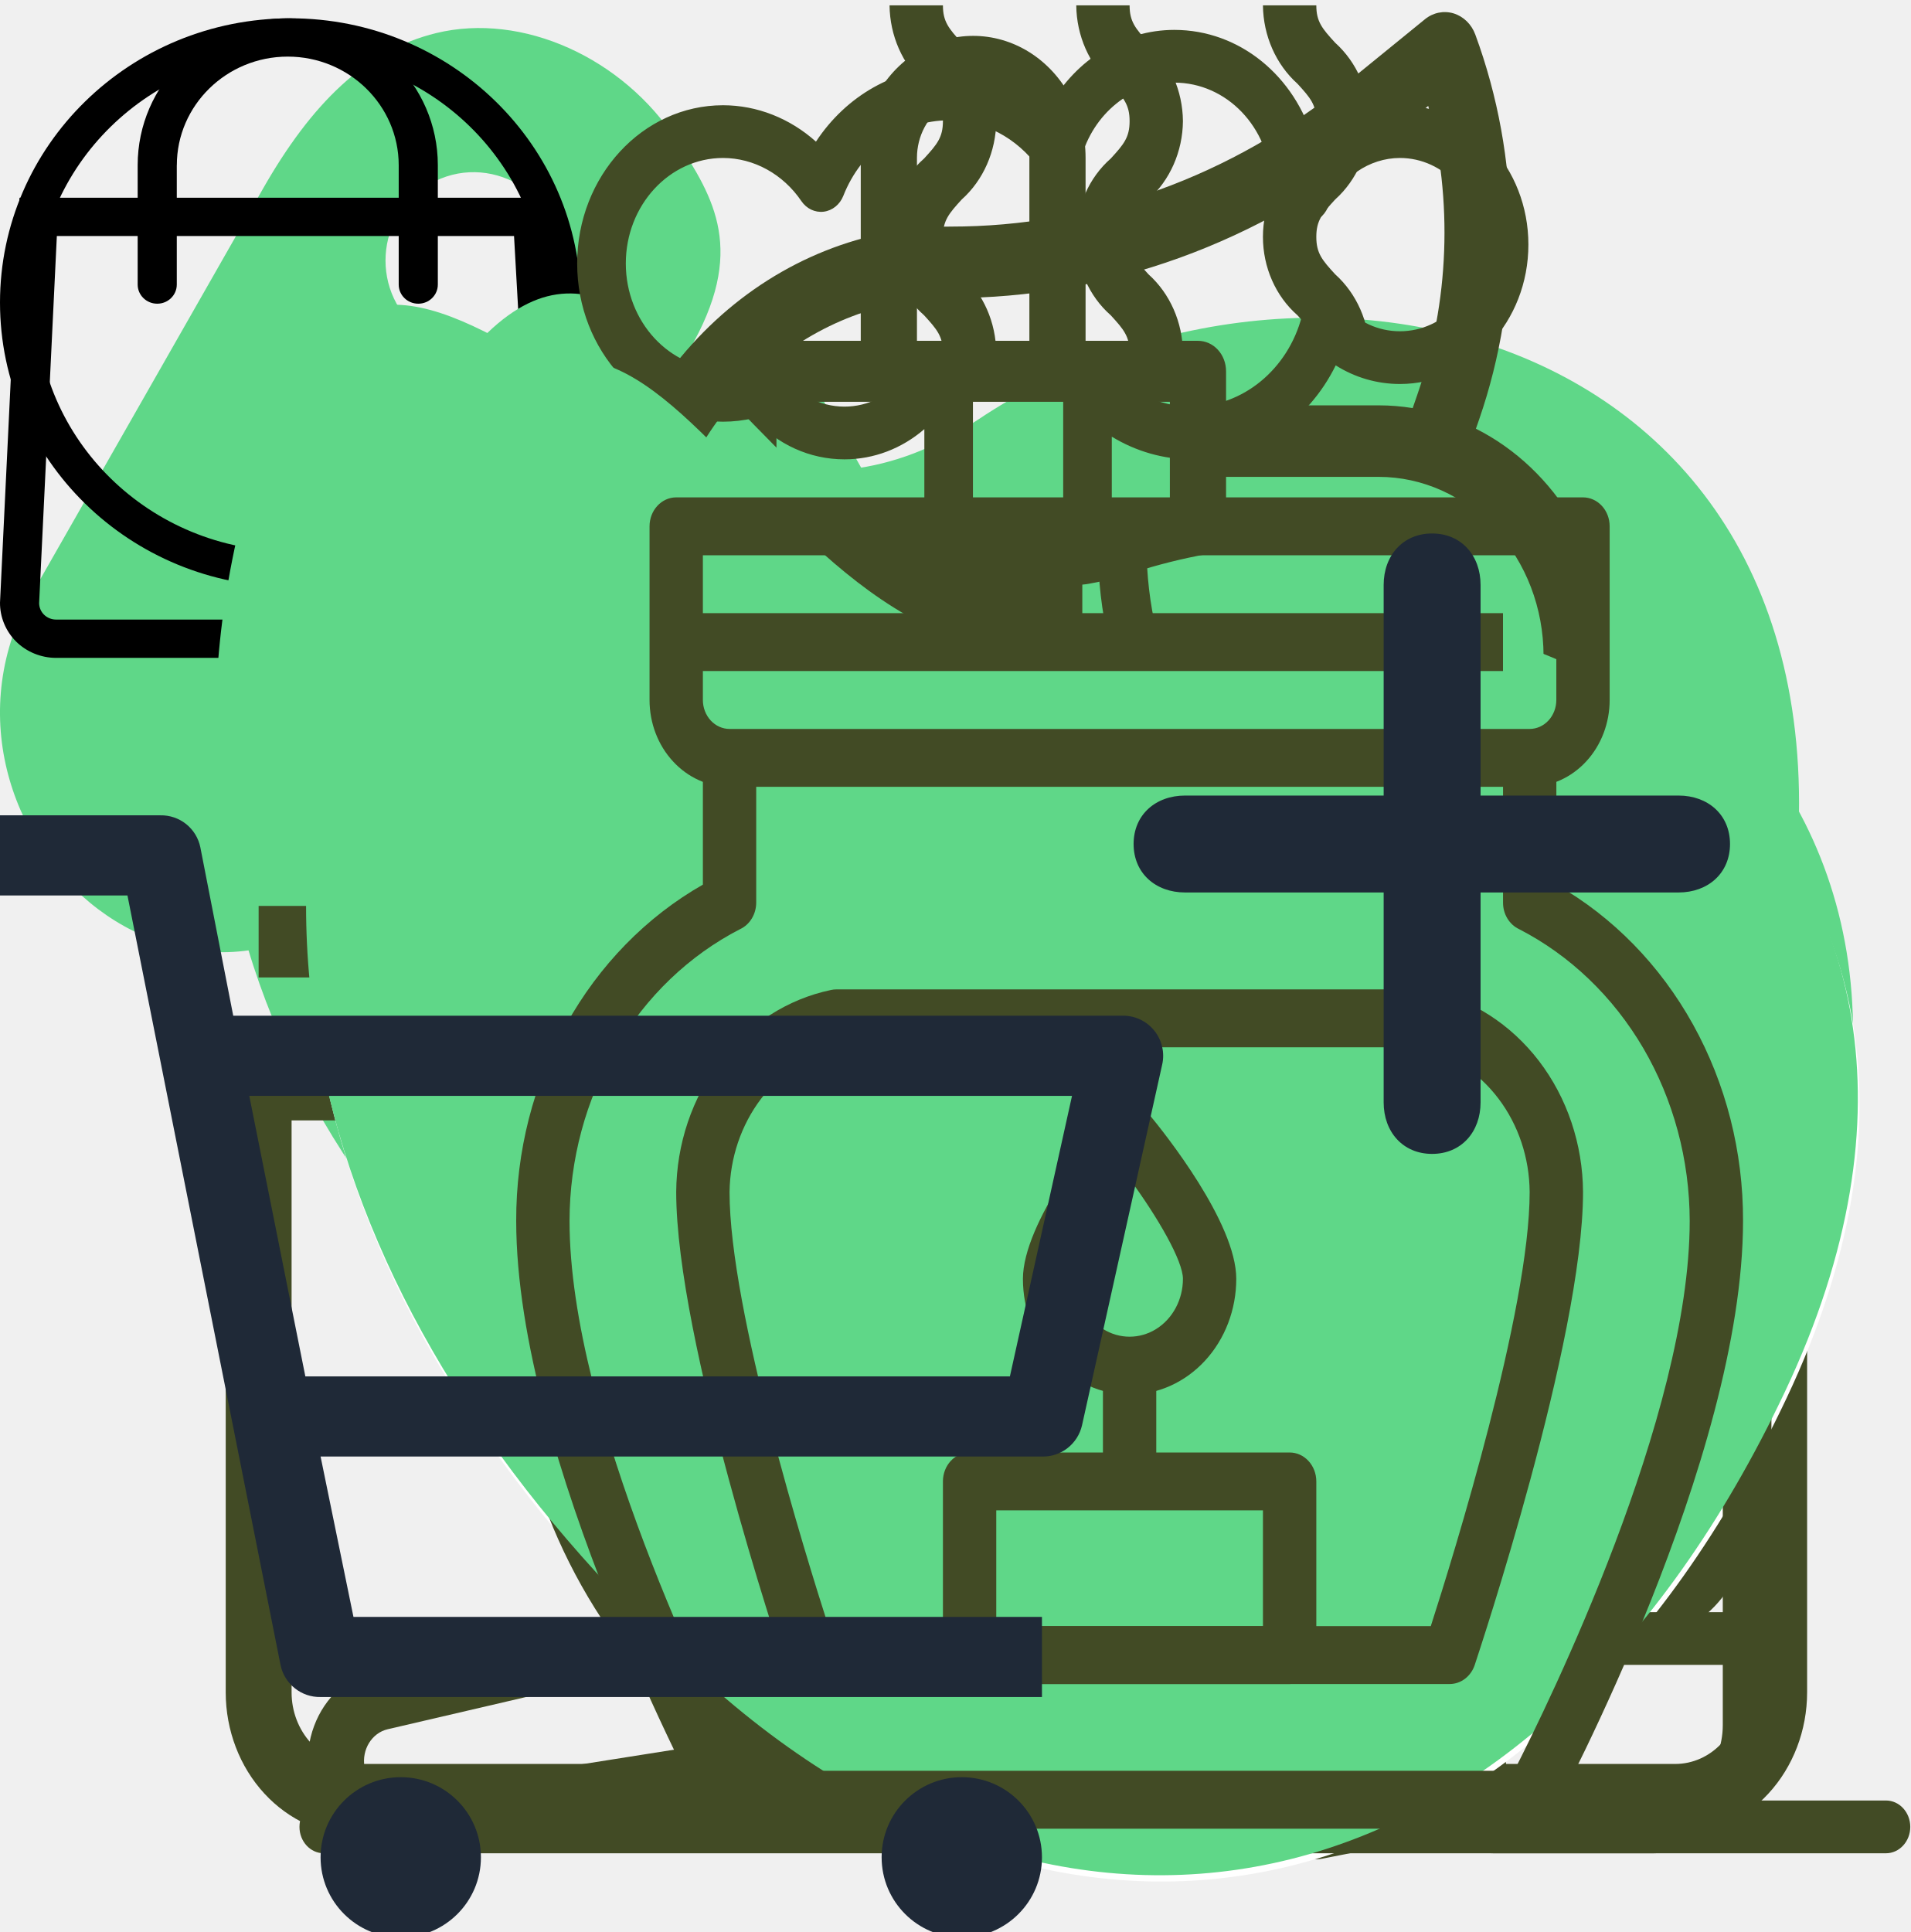
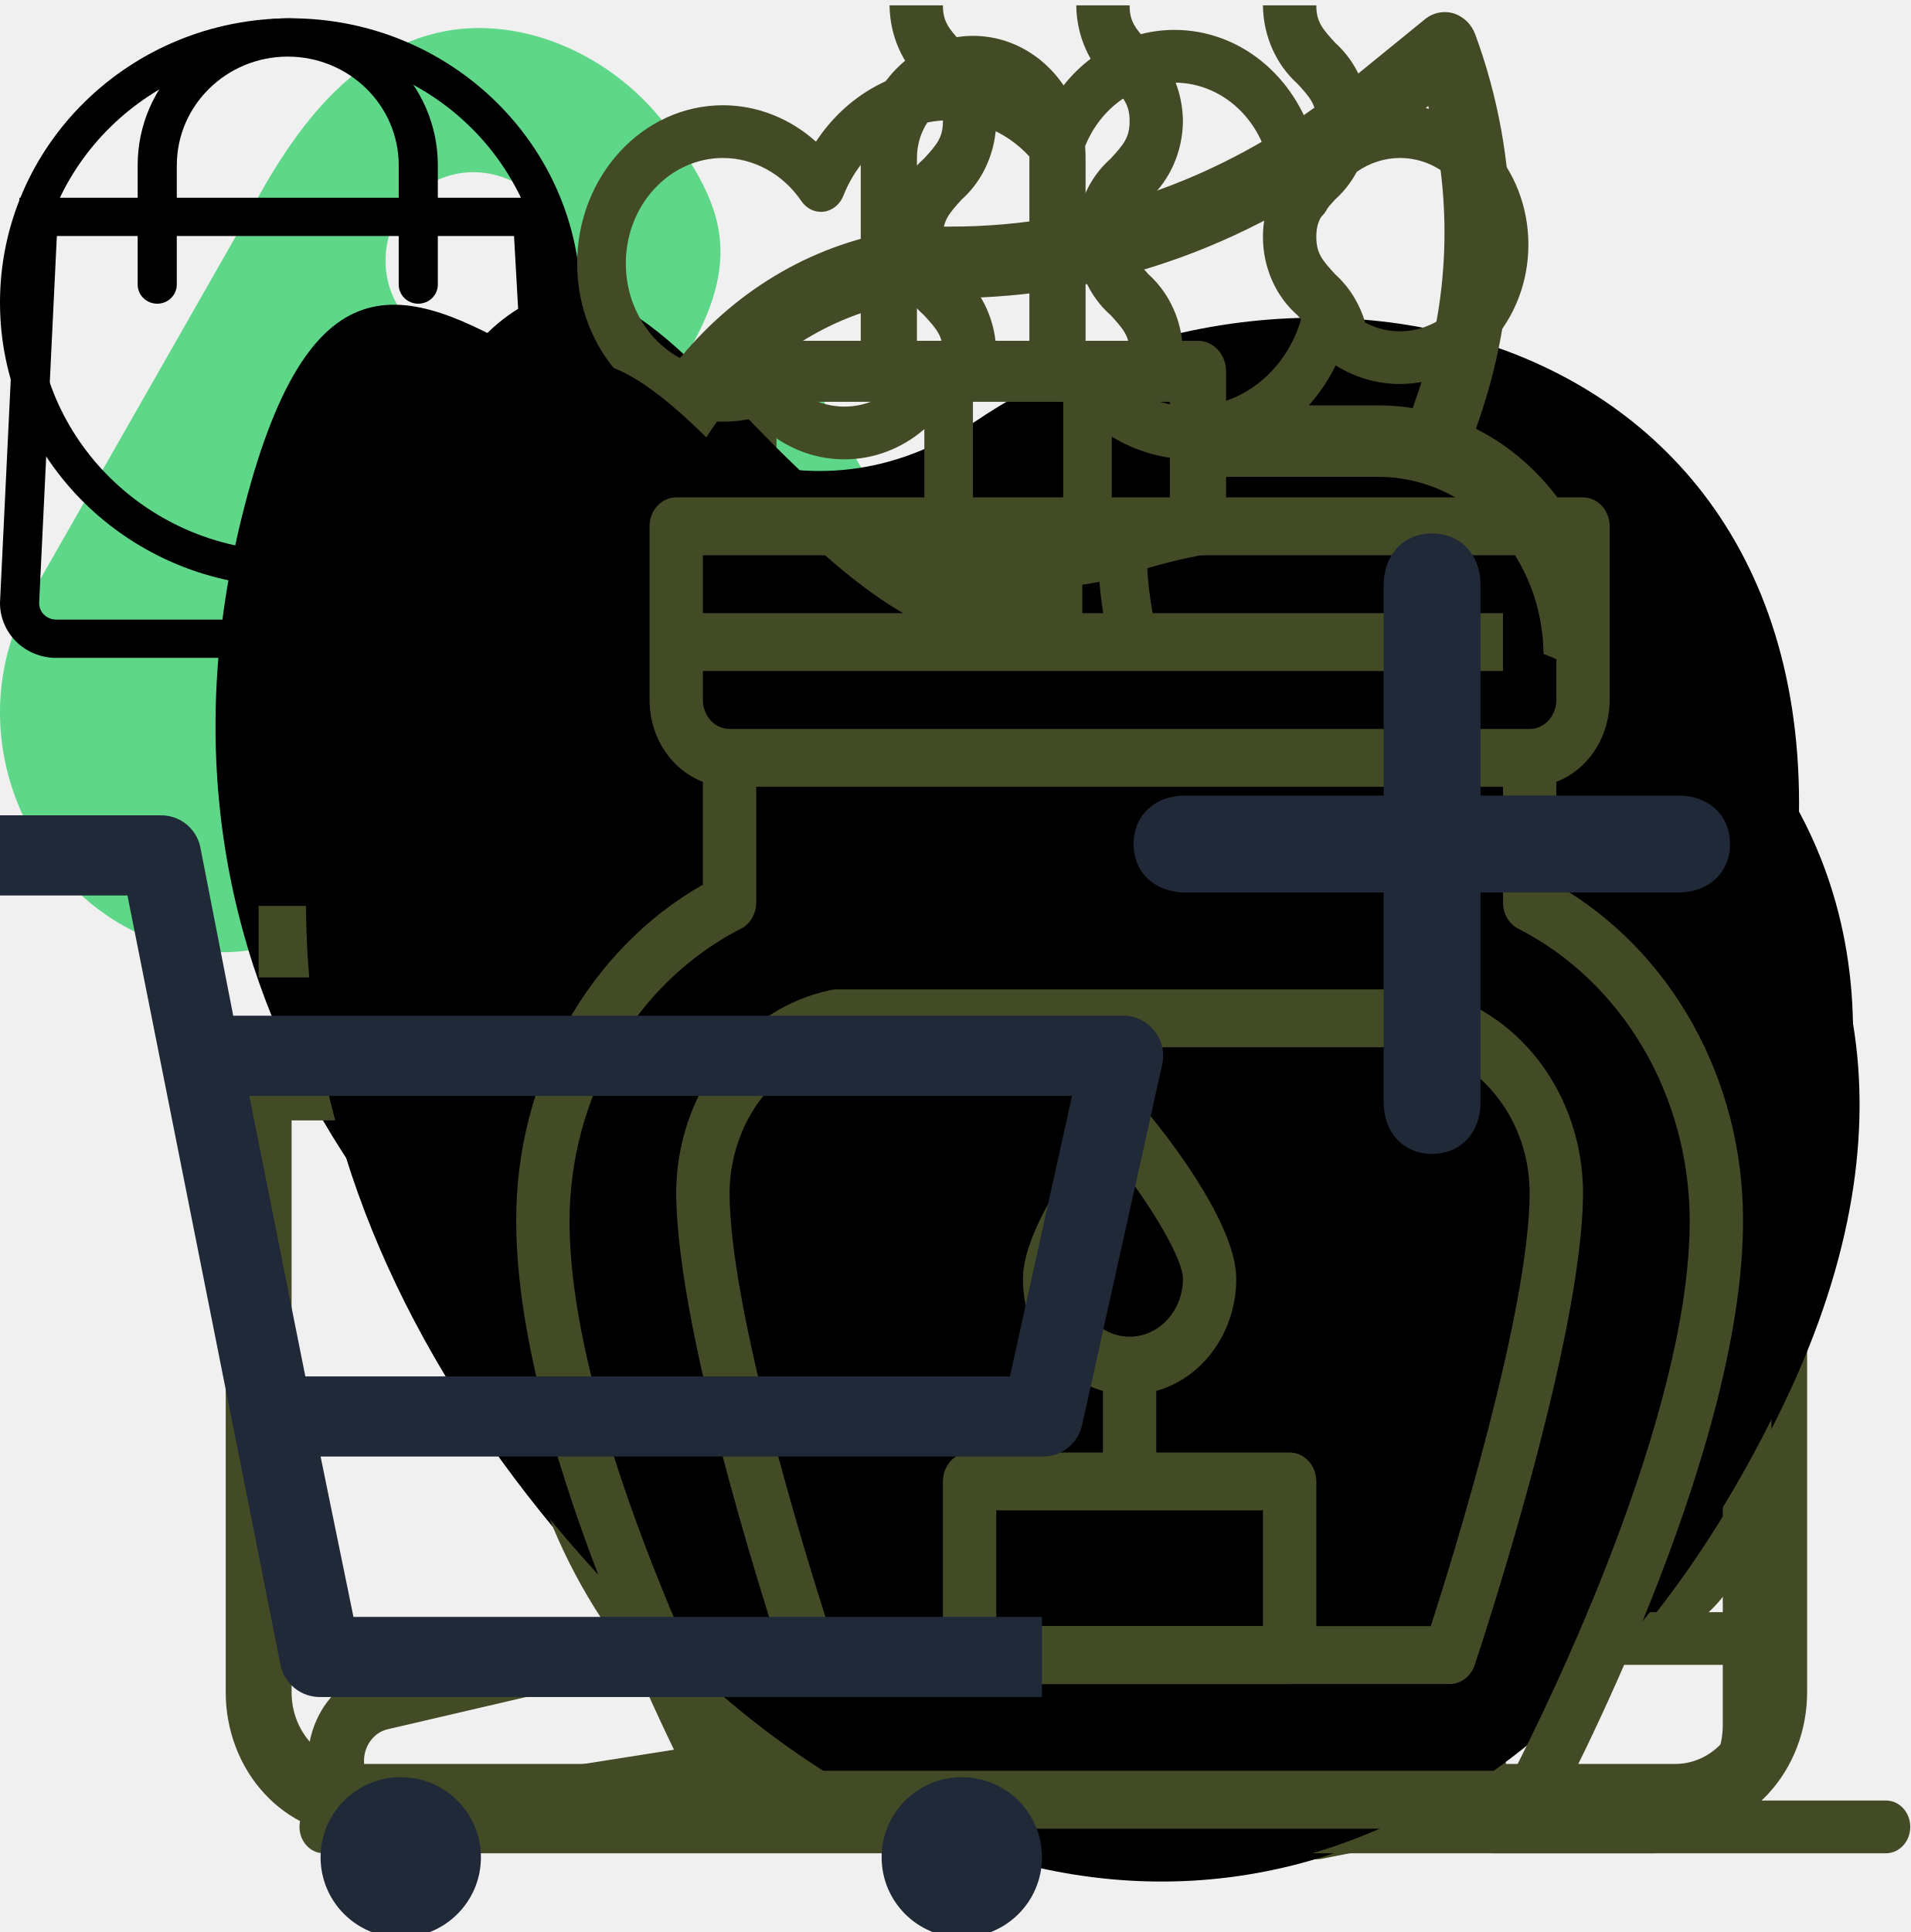
<svg xmlns="http://www.w3.org/2000/svg">
  <g id="logo" fill="none">
    <g clip-path="url(#a)">
      <path fill-rule="evenodd" clip-rule="evenodd" d="m17.262 10.058-4.81 8.782c1.9 3.368 3.452 4.55 6.5 4.43 2.984-.118 6.42-4.178 4.485-7.652l-4.818-8.543c-.172.575-1.18 2.613-1.357 2.983Zm-7.119 10.596C4.88 27.36-2.717 19.96.977 14.198c0 0 3.933-6.892 5.462-9.577C7.625 2.54 8.954 1.23 10.681.81c2.107-.512 4.574.602 5.889 2.633.914 1.411 1.723 2.703.297 5.144-.17.29-6.39 11.644-6.724 12.068Zm.376-12.403c-1.439-.83-1.439-2.914 0-3.744 1.439-.83 3.247.213 3.247 1.872 0 1.66-1.808 2.702-3.247 1.872Z" fill="#5FD788" />
    </g>
    <defs>
      <clipPath id="a">
        <path fill="#fff" d="M0 0h24v24H0z" />
      </clipPath>
    </defs>
  </g>
  <g id="bag" viewBox="0 0 15 17" fill="none">
    <path d="M14.049 14.692L13.494 4.841H10.721V4.045C10.721 2.062 9.073 0.448 7.046 0.448C5.02 0.448 3.371 2.062 3.371 4.045V4.841H0.478L0.001 14.735L7.77038e-05 14.752C-0.004 15.108 0.141 15.457 0.396 15.71C0.652 15.963 1.008 16.108 1.372 16.108H12.68C13.055 16.108 13.418 15.956 13.676 15.689C13.934 15.422 14.07 15.059 14.049 14.692ZM4.33 4.045C4.33 2.579 5.548 1.386 7.046 1.386C8.544 1.386 9.763 2.579 9.763 4.045V4.841H4.329V4.045H4.33ZM12.98 15.044C12.902 15.124 12.793 15.17 12.68 15.17H1.372C1.262 15.17 1.155 15.126 1.078 15.05C1.002 14.976 0.959 14.873 0.958 14.768L1.392 5.779H3.371V6.967C3.371 7.226 3.585 7.436 3.85 7.436C4.115 7.436 4.329 7.226 4.329 6.967V5.779H9.763V6.967C9.763 7.226 9.977 7.436 10.242 7.436C10.507 7.436 10.721 7.226 10.721 6.967V5.779H12.587L13.092 14.744C13.098 14.854 13.057 14.963 12.98 15.044Z" fill="black" />
  </g>
  <g id="search" viewBox="0 0 16 17" fill="none">
    <path d="M12.444 12.013L15.87 15.366C16.043 15.536 16.043 15.811 15.87 15.981C15.696 16.151 15.415 16.151 15.241 15.981L11.815 12.628C10.562 13.711 8.915 14.368 7.111 14.368C3.184 14.368 0 11.252 0 7.408C0 3.564 3.184 0.448 7.111 0.448C11.039 0.448 14.222 3.564 14.222 7.408C14.222 9.174 13.551 10.786 12.444 12.013ZM7.111 13.498C10.547 13.498 13.333 10.772 13.333 7.408C13.333 4.045 10.547 1.318 7.111 1.318C3.675 1.318 0.889 4.045 0.889 7.408C0.889 10.772 3.675 13.498 7.111 13.498Z" fill="black" />
  </g>
-   <g id="oils" viewBox="0 0 47 46" fill="none">
-     <path fill-rule="evenodd" clip-rule="evenodd" d="M19.892 37.944C9.278 32.699 3.219 23.602 5.917 12.676C9.151 -0.421 15.418 15.986 23.941 10.28C32.465 4.574 46.66 8.469 43.638 23.643C40.809 37.848 30.507 43.189 19.892 37.944Z" fill="#5FD788" />
+   <g id="oils" viewBox="0 0 47 46">
+     <path fill-rule="evenodd" clip-rule="evenodd" d="M19.892 37.944C9.278 32.699 3.219 23.602 5.917 12.676C9.151 -0.421 15.418 15.986 23.941 10.28C32.465 4.574 46.66 8.469 43.638 23.643C40.809 37.848 30.507 43.189 19.892 37.944Z" />
    <path d="M16.949 23.277H30.71V30.744H32.087V18.797C32.086 18.005 31.795 17.247 31.28 16.686C30.764 16.127 30.064 15.812 29.334 15.811H28.646V14.318H29.334C29.517 14.318 29.692 14.239 29.821 14.099C29.95 13.959 30.022 13.769 30.022 13.571V9.091C30.022 8.893 29.95 8.703 29.821 8.563C29.692 8.423 29.517 8.345 29.334 8.345H26.582V3.865C26.582 2.798 26.057 1.812 25.206 1.278C24.354 0.745 23.305 0.745 22.453 1.278C21.602 1.812 21.077 2.798 21.077 3.865V8.345H18.325C17.945 8.345 17.637 8.679 17.637 9.091V13.571C17.637 13.769 17.709 13.959 17.838 14.099C17.968 14.239 18.143 14.318 18.325 14.318H19.013V15.811H18.325C17.595 15.812 16.896 16.127 16.38 16.686C15.864 17.247 15.574 18.006 15.573 18.797V37.463H16.949V23.277ZM22.453 3.865C22.453 3.331 22.716 2.838 23.142 2.572C23.567 2.305 24.092 2.305 24.518 2.572C24.944 2.838 25.206 3.331 25.206 3.865V8.345H22.453V3.865ZM19.013 9.838H28.646V12.824H19.013V9.838ZM20.389 14.318H27.27V15.811H20.389V14.318ZM18.325 17.304H29.334C29.699 17.305 30.049 17.462 30.307 17.742C30.565 18.022 30.71 18.401 30.71 18.797V21.784H16.949V18.797C16.949 18.401 17.095 18.022 17.352 17.742C17.61 17.462 17.96 17.305 18.325 17.304Z" fill="#424B25" />
    <path d="M42.785 36.651C42.655 35.871 42.245 35.18 41.646 34.728C41.047 34.277 40.307 34.101 39.589 34.24L35.526 35.033L35.039 32.094H35.038C35.006 31.899 34.904 31.726 34.754 31.613C34.604 31.5 34.419 31.456 34.239 31.491L30.176 32.285C29.997 32.32 29.837 32.431 29.733 32.594C29.629 32.756 29.588 32.957 29.621 33.152L29.742 33.887L27.711 34.283H27.711C27.337 34.356 27.088 34.745 27.155 35.15L27.403 36.644L9.206 40.88C8.521 41.039 7.953 41.557 7.691 42.262C7.428 42.967 7.505 43.767 7.896 44.398C8.287 45.029 8.941 45.408 9.641 45.411C9.745 45.411 9.849 45.402 9.953 45.386L28.37 42.474L28.618 43.968H28.618C28.65 44.163 28.752 44.336 28.902 44.449C29.052 44.562 29.237 44.606 29.417 44.571L31.448 44.174L31.57 44.909C31.602 45.104 31.705 45.277 31.855 45.39C32.005 45.503 32.19 45.547 32.369 45.511L36.432 44.718C36.807 44.645 37.055 44.257 36.988 43.851L36.501 40.912L40.564 40.119C41.282 39.978 41.92 39.534 42.336 38.884C42.753 38.233 42.914 37.43 42.785 36.65L42.785 36.651ZM9.754 43.908C9.362 43.97 8.995 43.684 8.925 43.261C8.854 42.837 9.106 42.43 9.494 42.34L27.647 38.114L28.127 41.004L9.754 43.908ZM29.851 42.969L28.633 35.62L29.987 35.356L31.205 42.705L29.851 42.969ZM32.803 43.91L31.098 33.622L33.807 33.094L35.512 43.381L32.803 43.91ZM41.206 38.032C40.999 38.358 40.68 38.58 40.321 38.649L36.257 39.442L35.77 36.503L39.833 35.71H39.833C40.192 35.64 40.563 35.727 40.862 35.953C41.162 36.179 41.367 36.525 41.431 36.915C41.495 37.305 41.415 37.707 41.206 38.032L41.206 38.032Z" fill="#424B25" />
    <path d="M23.829 25.517C23.625 25.517 23.432 25.615 23.302 25.785C22.815 26.417 20.389 29.662 20.389 31.49C20.389 32.824 21.045 34.056 22.109 34.723C23.174 35.39 24.485 35.39 25.55 34.723C26.614 34.056 27.27 32.824 27.27 31.49C27.27 29.662 24.844 26.417 24.358 25.785C24.227 25.615 24.034 25.517 23.829 25.517H23.829ZM25.894 31.49C25.894 32.29 25.5 33.03 24.862 33.43C24.223 33.83 23.436 33.83 22.797 33.43C22.159 33.03 21.765 32.29 21.765 31.49C21.765 30.689 22.845 28.855 23.829 27.461C24.814 28.855 25.894 30.689 25.894 31.49Z" fill="#424B25" />
    <path d="M27.958 24.77H29.334V26.264H27.958V24.77Z" fill="#424B25" />
  </g>
-   <g id="cosmetics" viewBox="0 0 50 51" fill="none">
-     <path fill-rule="evenodd" clip-rule="evenodd" d="M17.238 39.605C8.236 31.558 4.554 21.07 9.766 11.273C16.014 -0.469 18.153 17.139 27.747 14.021C37.341 10.903 50.124 18.653 43.586 32.461C37.465 45.387 26.239 47.653 17.238 39.605Z" fill="#5FD788" />
+   <g id="cosmetics" viewBox="0 0 50 51">
+     <path fill-rule="evenodd" clip-rule="evenodd" d="M17.238 39.605C8.236 31.558 4.554 21.07 9.766 11.273C16.014 -0.469 18.153 17.139 27.747 14.021C37.341 10.903 50.124 18.653 43.586 32.461C37.465 45.387 26.239 47.653 17.238 39.605Z" />
    <path d="M43.443 25.682H41.83V23.932H43.443V22.181H41.83V19.555C41.83 19.323 41.745 19.1 41.593 18.936C41.442 18.771 41.237 18.679 41.023 18.679H39.41V16.053C39.408 14.885 39.1 13.742 38.521 12.758C37.942 11.774 37.116 10.989 36.14 10.497L36.219 10.27H36.219C37.271 7.226 37.237 3.865 36.125 0.846C36.032 0.593 35.835 0.402 35.594 0.328C35.352 0.255 35.092 0.308 34.892 0.471L32.956 2.047C31.568 3.176 30.023 4.055 28.377 4.65C26.732 5.246 25.009 5.549 23.275 5.548C21.166 5.548 19.125 6.363 17.52 7.847C15.915 9.332 14.849 11.388 14.515 13.648C13.457 13.966 12.507 14.611 11.781 15.505C11.056 16.398 10.585 17.501 10.426 18.679H8.754C8.308 18.679 7.947 19.071 7.947 19.555V22.181H6.333V23.932H7.947V25.682H6.333C5.888 25.682 5.527 26.074 5.527 26.558V41.439C5.528 42.368 5.868 43.258 6.473 43.914C7.078 44.571 7.898 44.94 8.754 44.941H41.023C41.879 44.94 42.699 44.571 43.304 43.914C43.908 43.258 44.249 42.368 44.25 41.439V26.558C44.25 26.326 44.165 26.103 44.014 25.939C43.862 25.775 43.657 25.682 43.443 25.682L43.443 25.682ZM16.014 15.178H26.502V13.427H16.196C16.562 11.686 17.461 10.132 18.747 9.019C20.033 7.906 21.63 7.299 23.275 7.299C25.183 7.3 27.078 6.966 28.888 6.311C30.698 5.656 32.398 4.689 33.924 3.447L34.972 2.594C35.582 4.918 35.49 7.393 34.708 9.656L34.592 9.992H34.592C34.317 9.948 34.04 9.925 33.762 9.925H29.729V11.676H33.762C34.832 11.677 35.857 12.139 36.613 12.96C37.37 13.78 37.795 14.893 37.796 16.053V18.679H12.062C12.249 17.691 12.744 16.804 13.464 16.166C14.184 15.528 15.085 15.179 16.014 15.178L16.014 15.178ZM9.56 23.932H16.821V22.181H9.56V20.43H40.216V22.181H37.796V23.932H40.216V25.682H9.56V23.932ZM42.636 41.439C42.636 41.904 42.466 42.348 42.163 42.677C41.861 43.005 41.451 43.19 41.023 43.19H8.754C8.326 43.19 7.916 43.005 7.613 42.677C7.311 42.348 7.14 41.904 7.14 41.439V27.433H42.636L42.636 41.439Z" fill="#424B25" />
    <path d="M18.434 22.181H36.182V23.932H18.434V22.181Z" fill="#424B25" />
    <path d="M24.888 39.689C25.958 39.689 26.984 39.228 27.741 38.407C28.497 37.586 28.922 36.472 28.922 35.312C28.922 34.151 28.497 33.038 27.741 32.217C26.984 31.396 25.958 30.935 24.888 30.935C23.819 30.935 22.793 31.396 22.036 32.217C21.279 33.038 20.855 34.151 20.855 35.312C20.856 36.472 21.281 37.585 22.037 38.405C22.794 39.226 23.819 39.688 24.888 39.689ZM24.888 32.686C25.53 32.686 26.146 32.962 26.6 33.455C27.053 33.947 27.308 34.615 27.308 35.312C27.308 36.008 27.053 36.676 26.6 37.169C26.146 37.661 25.53 37.938 24.888 37.938C24.247 37.938 23.631 37.661 23.177 37.169C22.723 36.676 22.468 36.008 22.468 35.312C22.469 34.615 22.724 33.948 23.178 33.456C23.631 32.963 24.246 32.686 24.888 32.685L24.888 32.686Z" fill="#424B25" />
  </g>
-   <g id="diffusers" viewBox="0 0 50 53" fill="none">
-     <path fill-rule="evenodd" clip-rule="evenodd" d="M17.398 41.38C8.397 33.333 4.714 22.845 9.926 13.048C16.174 1.306 18.314 18.914 27.907 15.796C37.501 12.678 50.284 20.428 43.746 34.236C37.626 47.162 26.4 49.428 17.398 41.38Z" fill="white" />
+   <g id="diffusers" viewBox="0 0 50 53">
+     <path fill-rule="evenodd" clip-rule="evenodd" d="M17.398 41.38C8.397 33.333 4.714 22.845 9.926 13.048C16.174 1.306 18.314 18.914 27.907 15.796C37.501 12.678 50.284 20.428 43.746 34.236C37.626 47.162 26.4 49.428 17.398 41.38Z" />
    <path d="M39.805 26.929H37.255C36.927 26.929 36.66 26.639 36.66 26.283V23.055C36.66 21.935 37.499 21.025 38.53 21.025C39.562 21.025 40.4 21.936 40.4 23.055V26.283C40.4 26.639 40.134 26.929 39.805 26.929H39.805ZM37.85 25.637H39.21V23.055C39.21 22.648 38.905 22.317 38.53 22.317C38.155 22.317 37.85 22.648 37.85 23.055V25.637Z" fill="#424B25" />
    <path d="M24.93 45.377H24.93L24.839 45.376C21.56 45.351 18.465 43.946 16.125 41.419C13.784 38.891 12.474 35.54 12.435 31.982C12.383 27.256 14.547 22.916 18.225 20.375C20.454 18.834 21.785 16.215 21.785 13.369C21.785 13.013 22.051 12.724 22.38 12.724H27.48C27.809 12.724 28.075 13.013 28.075 13.369C28.075 16.221 29.399 18.835 31.617 20.362C33.602 21.729 35.188 23.665 36.203 25.962C36.252 26.057 36.281 26.166 36.281 26.283C36.281 26.625 36.036 26.905 35.725 26.927L35.726 28.404H36.556C36.835 28.404 37.077 28.616 37.137 28.913C37.159 29.022 37.18 29.131 37.199 29.24C37.231 29.419 37.192 29.604 37.091 29.75L34.876 32.955V39.806C34.876 39.951 34.831 40.092 34.748 40.206C32.36 43.492 28.782 45.377 24.93 45.377L24.93 45.377ZM22.955 14.014C22.768 17.051 21.269 19.801 18.864 21.463C15.536 23.763 13.578 27.69 13.625 31.967C13.697 38.602 18.732 44.038 24.847 44.085L24.929 44.085C28.346 44.085 31.526 42.446 33.685 39.579V32.74C33.685 32.6 33.727 32.464 33.804 32.352L35.64 29.696H35.13C34.802 29.696 34.535 29.407 34.535 29.05V26.283C34.535 26.074 34.627 25.889 34.768 25.771C33.853 24.019 32.556 22.538 30.979 21.452C28.583 19.803 27.09 17.057 26.904 14.015L22.955 14.014Z" fill="#424B25" />
    <path d="M40.485 45.377H36.575C34.981 45.377 33.685 43.97 33.685 42.24V32.739C33.685 32.383 33.951 32.094 34.28 32.094H42.781C43.109 32.094 43.376 32.383 43.376 32.739V42.24C43.376 43.97 42.079 45.377 40.486 45.377H40.485ZM34.875 33.385V42.24C34.875 43.258 35.638 44.085 36.575 44.085H40.485C41.423 44.085 42.185 43.258 42.185 42.24V33.385H34.875Z" fill="#424B25" />
    <path d="M42.781 33.385H34.28C34.054 33.385 33.848 33.247 33.747 33.028C33.647 32.81 33.668 32.548 33.803 32.352L36.354 28.662C36.466 28.5 36.642 28.404 36.83 28.404H40.23C40.417 28.404 40.594 28.5 40.706 28.662L43.256 32.352C43.391 32.548 43.413 32.81 43.312 33.028C43.212 33.247 43.005 33.385 42.78 33.385H42.781ZM35.47 32.094H41.59L39.933 29.695H37.128L35.47 32.094Z" fill="#424B25" />
    <path d="M41.931 29.696H35.13C34.802 29.696 34.535 29.406 34.535 29.05V26.283C34.535 25.926 34.802 25.637 35.13 25.637H41.931C42.259 25.637 42.526 25.926 42.526 26.283V29.05C42.526 29.406 42.259 29.696 41.931 29.696ZM35.725 28.404H41.336V26.928H35.725V28.404Z" fill="#424B25" />
    <path d="M46.181 45.377H7.928C7.599 45.377 7.333 45.087 7.333 44.731C7.333 44.374 7.599 44.085 7.928 44.085H46.181C46.509 44.085 46.776 44.374 46.776 44.731C46.776 45.087 46.509 45.377 46.181 45.377Z" fill="#424B25" />
    <path d="M26.63 14.014H23.229C22.901 14.014 22.634 13.725 22.634 13.369V10.507C22.083 10.983 21.396 11.247 20.679 11.247C19.829 11.247 19.035 10.885 18.448 10.24C18.204 10.296 17.955 10.325 17.704 10.325C15.735 10.325 14.133 8.587 14.133 6.451C14.133 4.314 15.735 2.577 17.704 2.577C18.54 2.577 19.345 2.899 19.98 3.468C20.719 2.344 21.921 1.654 23.229 1.654C24.143 1.654 25.01 1.987 25.708 2.589C26.346 1.461 27.497 0.732 28.755 0.732C30.361 0.732 31.72 1.872 32.168 3.464C32.738 2.905 33.489 2.576 34.28 2.576C36.014 2.576 37.425 4.107 37.425 5.989C37.425 7.872 36.014 9.402 34.28 9.402C33.718 9.402 33.179 9.244 32.707 8.946C32.024 10.335 30.672 11.247 29.18 11.247C28.488 11.247 27.816 11.052 27.224 10.692V13.369C27.224 13.725 26.958 14.014 26.63 14.014L26.63 14.014ZM23.824 12.723H26.034V9.352C26.034 9.083 26.188 8.843 26.419 8.748C26.651 8.653 26.912 8.723 27.076 8.925C27.609 9.58 28.375 9.956 29.18 9.956C30.429 9.956 31.539 9.045 31.879 7.741C31.937 7.519 32.099 7.348 32.306 7.291C32.512 7.235 32.73 7.302 32.878 7.467C33.25 7.882 33.748 8.111 34.28 8.111C35.358 8.111 36.235 7.159 36.235 5.99C36.235 4.82 35.358 3.868 34.28 3.868C33.527 3.868 32.833 4.346 32.511 5.085C32.42 5.294 32.234 5.434 32.022 5.453C31.811 5.472 31.605 5.367 31.484 5.178C31.422 5.081 31.354 4.986 31.28 4.897C31.19 4.786 31.137 4.644 31.132 4.496C31.079 3.109 30.034 2.023 28.755 2.023C27.702 2.023 26.762 2.789 26.469 3.885C26.407 4.117 26.23 4.292 26.012 4.338C25.793 4.385 25.569 4.294 25.431 4.105C24.894 3.368 24.092 2.946 23.229 2.946C22.105 2.946 21.092 3.672 20.65 4.795C20.566 5.008 20.383 5.156 20.171 5.183C19.958 5.21 19.749 5.11 19.623 4.924C19.175 4.263 18.458 3.868 17.704 3.868C16.391 3.868 15.324 5.027 15.324 6.451C15.324 7.875 16.391 9.034 17.704 9.034C17.962 9.034 18.217 8.988 18.462 8.899C18.703 8.811 18.97 8.9 19.124 9.12C19.498 9.651 20.065 9.956 20.679 9.956C21.255 9.956 21.799 9.682 22.172 9.203C22.309 9.027 22.523 8.944 22.731 8.985C22.898 9.017 23.066 9.034 23.229 9.034C23.558 9.034 23.824 9.323 23.824 9.679L23.824 12.723Z" fill="#424B25" />
    <path d="M24.93 41.687C19.914 41.687 15.834 37.259 15.834 31.817C15.834 31.461 16.101 31.172 16.429 31.172C16.758 31.172 17.024 31.461 17.024 31.817C17.024 36.547 20.571 40.396 24.93 40.396C25.259 40.396 25.525 40.685 25.525 41.041C25.525 41.398 25.259 41.687 24.93 41.687L24.93 41.687Z" fill="#424B25" />
    <path d="M24.93 30.618C23.664 30.618 22.634 29.501 22.634 28.128C22.634 26.754 23.664 25.637 24.93 25.637C26.195 25.637 27.225 26.754 27.225 28.128C27.225 29.501 26.195 30.618 24.93 30.618ZM24.93 26.929C24.32 26.929 23.825 27.466 23.825 28.128C23.825 28.789 24.32 29.327 24.93 29.327C25.539 29.327 26.035 28.789 26.035 28.128C26.035 27.466 25.539 26.929 24.93 26.929Z" fill="#424B25" />
    <path d="M28.755 39.842C27.255 39.842 26.035 38.518 26.035 36.89C26.035 35.262 27.255 33.938 28.755 33.938C30.255 33.938 31.475 35.262 31.475 36.89C31.475 38.518 30.255 39.842 28.755 39.842ZM28.755 35.23C27.912 35.23 27.225 35.974 27.225 36.89C27.225 37.806 27.911 38.55 28.755 38.55C29.599 38.55 30.285 37.806 30.285 36.89C30.285 35.974 29.599 35.23 28.755 35.23Z" fill="#424B25" />
    <path d="M42.781 40.764H36.83C36.502 40.764 36.235 40.475 36.235 40.119C36.235 39.762 36.502 39.473 36.83 39.473H42.781C43.109 39.473 43.376 39.762 43.376 40.119C43.376 40.475 43.109 40.764 42.781 40.764Z" fill="#424B25" />
  </g>
-   <g id="aromatherapy" viewBox="0 0 50 53" fill="none">
-     <path fill-rule="evenodd" clip-rule="evenodd" d="M17.357 41.226C8.355 33.179 4.672 22.691 9.885 12.894C16.132 1.152 18.272 18.76 27.866 15.642C37.46 12.524 50.242 20.274 43.704 34.082C37.584 47.008 26.358 49.273 17.357 41.226Z" fill="#5FD788" />
+   <g id="aromatherapy" viewBox="0 0 50 53">
+     <path fill-rule="evenodd" clip-rule="evenodd" d="M17.357 41.226C8.355 33.179 4.672 22.691 9.885 12.894C16.132 1.152 18.272 18.76 27.866 15.642C37.46 12.524 50.242 20.274 43.704 34.082C37.584 47.008 26.358 49.273 17.357 41.226Z" />
    <path d="M37.456 19.265H17.864C17.344 19.265 16.846 19.041 16.479 18.642C16.111 18.244 15.905 17.703 15.905 17.139V12.887C15.905 12.496 16.197 12.178 16.558 12.178H38.762C38.935 12.178 39.102 12.253 39.224 12.386C39.347 12.519 39.415 12.699 39.415 12.887V17.139C39.415 17.703 39.209 18.244 38.842 18.642C38.474 19.041 37.976 19.265 37.456 19.265H37.456ZM17.211 13.596V17.139C17.211 17.327 17.28 17.507 17.402 17.64C17.525 17.773 17.691 17.848 17.864 17.848H37.456C37.629 17.848 37.795 17.773 37.918 17.64C38.04 17.507 38.109 17.327 38.109 17.139V13.596H17.211Z" fill="#424B25" />
    <path d="M37.456 44.776H17.864C17.631 44.776 17.416 44.641 17.3 44.422C17.11 44.068 12.64 35.688 12.64 29.894C12.635 28.199 13.059 26.536 13.865 25.084C14.671 23.632 15.828 22.448 17.211 21.66V18.556H18.517V22.099C18.517 22.382 18.362 22.639 18.122 22.75C16.874 23.391 15.82 24.402 15.081 25.667C14.342 26.931 13.948 28.397 13.946 29.894C13.946 34.674 17.403 41.714 18.245 43.358H37.076C37.918 41.714 41.375 34.669 41.375 29.894C41.372 28.396 40.978 26.93 40.239 25.665C39.498 24.401 38.443 23.39 37.196 22.749C36.957 22.637 36.803 22.381 36.804 22.099V18.556H38.11V21.66C39.493 22.448 40.65 23.632 41.456 25.084C42.262 26.536 42.686 28.199 42.681 29.894C42.681 35.688 38.211 44.067 38.021 44.422C37.905 44.641 37.69 44.776 37.457 44.776L37.456 44.776Z" fill="#424B25" />
    <path d="M35.497 41.233H19.823C19.549 41.233 19.304 41.047 19.209 40.767C19.105 40.444 16.558 32.812 16.558 29.186C16.565 28.014 16.946 26.88 17.637 25.978C18.328 25.076 19.285 24.462 20.346 24.24C20.389 24.23 20.433 24.225 20.477 24.225H34.844C34.888 24.225 34.932 24.23 34.975 24.24C36.036 24.462 36.993 25.076 37.684 25.978C38.374 26.88 38.756 28.014 38.763 29.186C38.763 32.812 36.216 40.443 36.111 40.767C36.017 41.047 35.772 41.233 35.497 41.233H35.497ZM20.285 39.816H35.035C35.589 38.097 37.456 32.079 37.456 29.186C37.45 28.351 37.181 27.544 36.692 26.899C36.203 26.254 35.526 25.811 34.773 25.643H20.549C19.798 25.816 19.123 26.26 18.635 26.904C18.147 27.548 17.875 28.352 17.864 29.186C17.864 32.079 19.732 38.097 20.285 39.816H20.285Z" fill="#424B25" />
    <path d="M31.579 41.233H23.742C23.381 41.233 23.089 40.916 23.089 40.524V36.272C23.089 35.881 23.381 35.564 23.742 35.564H31.579C31.752 35.564 31.918 35.638 32.04 35.771C32.163 35.904 32.232 36.084 32.232 36.272V40.524C32.232 40.712 32.163 40.892 32.04 41.025C31.918 41.158 31.752 41.233 31.579 41.233ZM24.395 39.816H30.925V36.981H24.395V39.816Z" fill="#424B25" />
    <path d="M27.66 34.146C26.967 34.146 26.303 33.848 25.813 33.316C25.323 32.785 25.048 32.063 25.048 31.312C25.048 29.936 26.819 27.725 27.174 27.295C27.301 27.152 27.477 27.07 27.66 27.07C27.843 27.07 28.019 27.152 28.146 27.295C28.501 27.724 30.272 29.936 30.272 31.312C30.272 32.063 29.997 32.785 29.507 33.316C29.017 33.848 28.353 34.146 27.66 34.146H27.66ZM27.66 28.866C26.967 29.806 26.354 30.86 26.354 31.312C26.354 31.818 26.603 32.286 27.007 32.539C27.411 32.792 27.909 32.792 28.313 32.539C28.717 32.286 28.966 31.818 28.966 31.312C28.966 30.872 28.354 29.81 27.66 28.866Z" fill="#424B25" />
    <path d="M27.007 33.438H28.313V36.272H27.007V33.438Z" fill="#424B25" />
    <path d="M24.395 8.635H23.089C23.089 8.237 22.947 8.068 22.627 7.719C22.093 7.251 21.782 6.545 21.782 5.8C21.782 5.055 22.093 4.35 22.627 3.882C22.947 3.533 23.089 3.364 23.089 2.966C23.089 2.567 22.947 2.399 22.627 2.05C22.099 1.576 21.79 0.874 21.782 0.131H23.089C23.089 0.529 23.23 0.698 23.55 1.047C24.078 1.521 24.387 2.223 24.395 2.966C24.387 3.709 24.078 4.411 23.55 4.884C23.23 5.233 23.089 5.402 23.089 5.8C23.089 6.199 23.23 6.367 23.55 6.716C24.078 7.19 24.387 7.892 24.395 8.635Z" fill="#424B25" />
    <path d="M28.966 8.635H27.66C27.66 8.237 27.518 8.068 27.198 7.719C26.664 7.251 26.354 6.545 26.354 5.8C26.354 5.055 26.664 4.35 27.198 3.882C27.518 3.533 27.66 3.364 27.66 2.966C27.66 2.567 27.518 2.399 27.198 2.05C26.671 1.576 26.361 0.874 26.354 0.131H27.66C27.66 0.529 27.802 0.698 28.122 1.047C28.65 1.521 28.959 2.223 28.966 2.966C28.959 3.709 28.65 4.411 28.122 4.884C27.802 5.233 27.66 5.402 27.66 5.8C27.66 6.199 27.802 6.367 28.122 6.716C28.65 7.19 28.959 7.892 28.966 8.635Z" fill="#424B25" />
    <path d="M33.538 8.635H32.232C32.232 8.237 32.09 8.068 31.77 7.719C31.236 7.251 30.925 6.545 30.925 5.8C30.925 5.055 31.236 4.35 31.77 3.882C32.09 3.533 32.232 3.364 32.232 2.966C32.232 2.567 32.09 2.399 31.77 2.05C31.242 1.576 30.933 0.874 30.925 0.131H32.232C32.232 0.529 32.373 0.698 32.694 1.047C33.221 1.521 33.53 2.223 33.538 2.966C33.53 3.709 33.221 4.411 32.694 4.884C32.373 5.233 32.232 5.402 32.232 5.8C32.232 6.199 32.373 6.367 32.694 6.716C33.221 7.19 33.53 7.892 33.538 8.635Z" fill="#424B25" />
    <path d="M16.558 15.013H36.803V16.43H16.558V15.013Z" fill="#424B25" />
  </g>
  <g id="add-cart" viewBox="0 0 45 50" fill="none">
    <path d="M9.813 47.439C10.897 47.439 11.776 46.56 11.776 45.476C11.776 44.392 10.897 43.514 9.813 43.514C8.729 43.514 7.85 44.392 7.85 45.476C7.85 46.56 8.729 47.439 9.813 47.439Z" fill="#1F2937" />
    <path d="M23.551 47.439C24.635 47.439 25.514 46.56 25.514 45.476C25.514 44.392 24.635 43.514 23.551 43.514C22.467 43.514 21.588 44.392 21.588 45.476C21.588 46.56 22.467 47.439 23.551 47.439Z" fill="#1F2937" />
    <path d="M27.476 24.869H5.711L4.906 20.748C4.861 20.523 4.737 20.321 4.558 20.177C4.379 20.034 4.155 19.958 3.925 19.963H0V21.925H3.121L6.869 40.766C6.915 40.991 7.038 41.193 7.218 41.336C7.397 41.48 7.621 41.556 7.85 41.551H25.514V39.589H8.655L7.85 35.663H25.514C25.741 35.669 25.962 35.596 26.141 35.456C26.32 35.316 26.445 35.119 26.495 34.898L28.458 26.066C28.491 25.921 28.49 25.77 28.455 25.624C28.421 25.479 28.354 25.343 28.259 25.228C28.165 25.113 28.045 25.02 27.909 24.958C27.774 24.896 27.625 24.865 27.476 24.869ZM24.729 33.701H7.477L6.104 26.832H26.25L24.729 33.701Z" fill="#1F2937" />
    <path d="M35.067 28.253C35.785 28.253 36.254 27.711 36.254 26.993V21.852H41.102C41.82 21.852 42.362 21.383 42.362 20.665C42.362 19.947 41.82 19.479 41.102 19.479H36.254V14.322C36.254 13.604 35.785 13.062 35.067 13.062C34.35 13.062 33.881 13.604 33.881 14.322V19.479H29.018C28.3 19.479 27.758 19.947 27.758 20.665C27.758 21.383 28.3 21.852 29.018 21.852H33.881V26.993C33.881 27.711 34.35 28.253 35.067 28.253Z" fill="#1F2937" />
  </g>
</svg>
